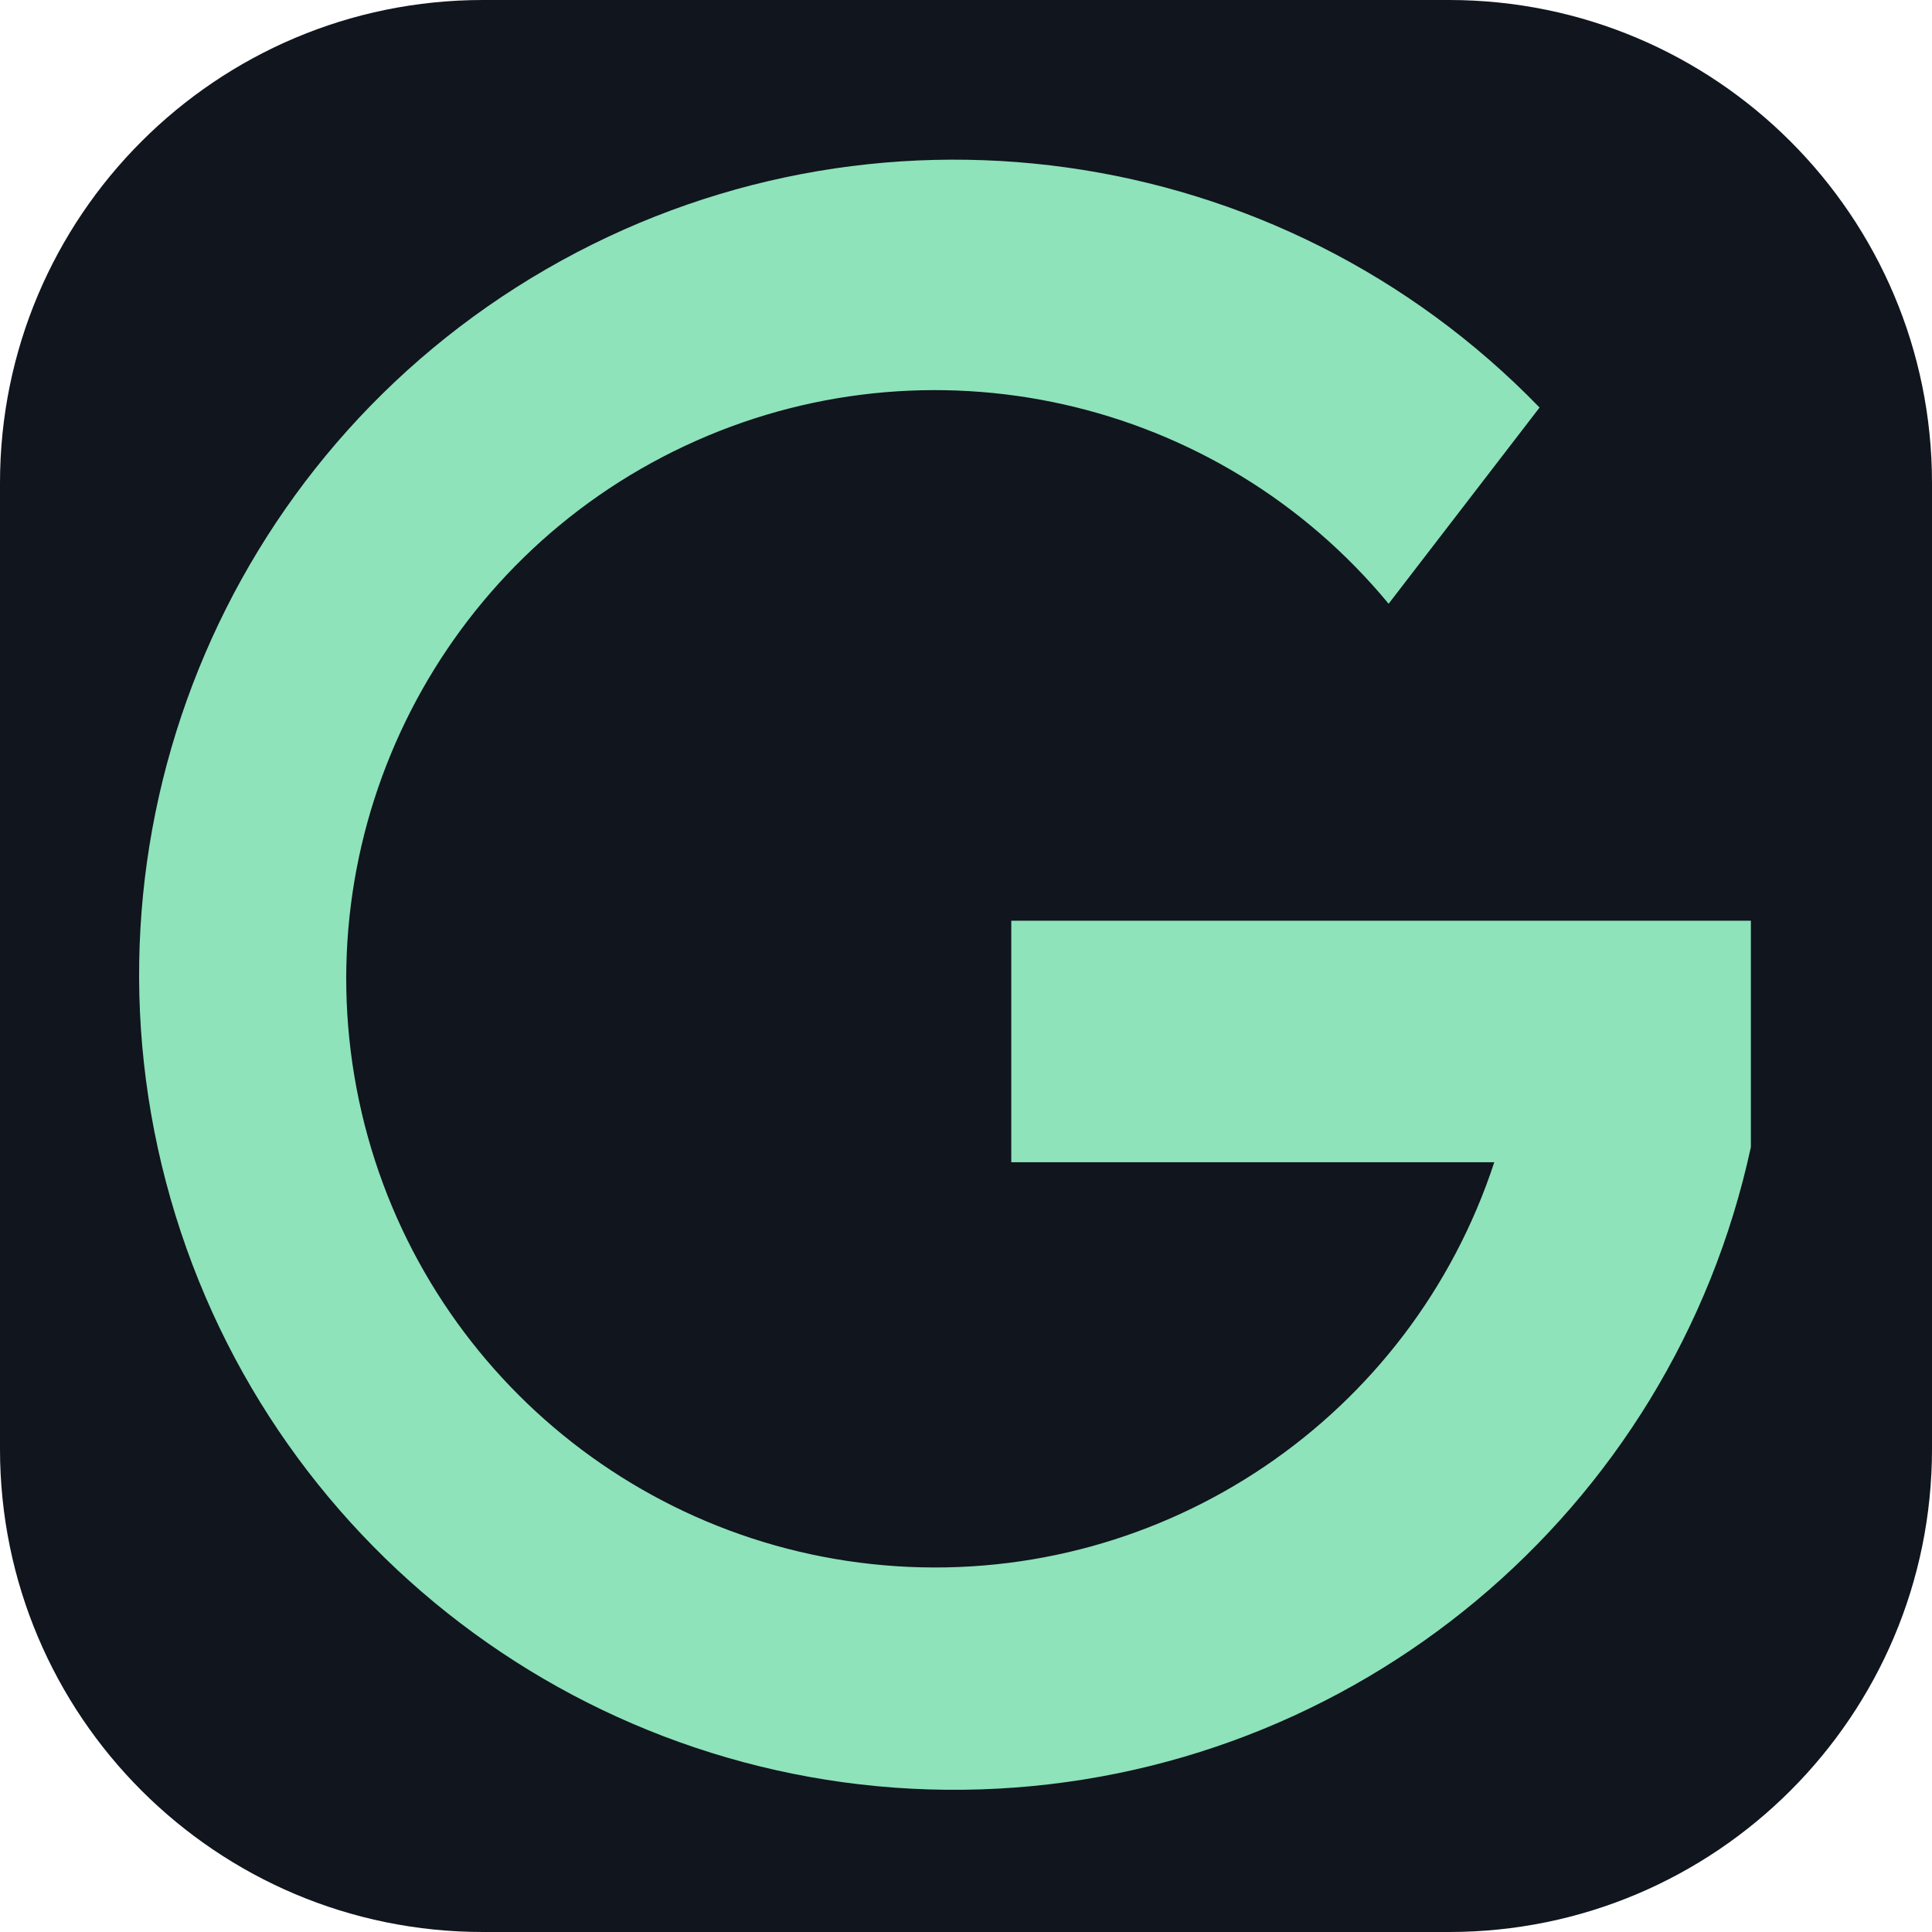
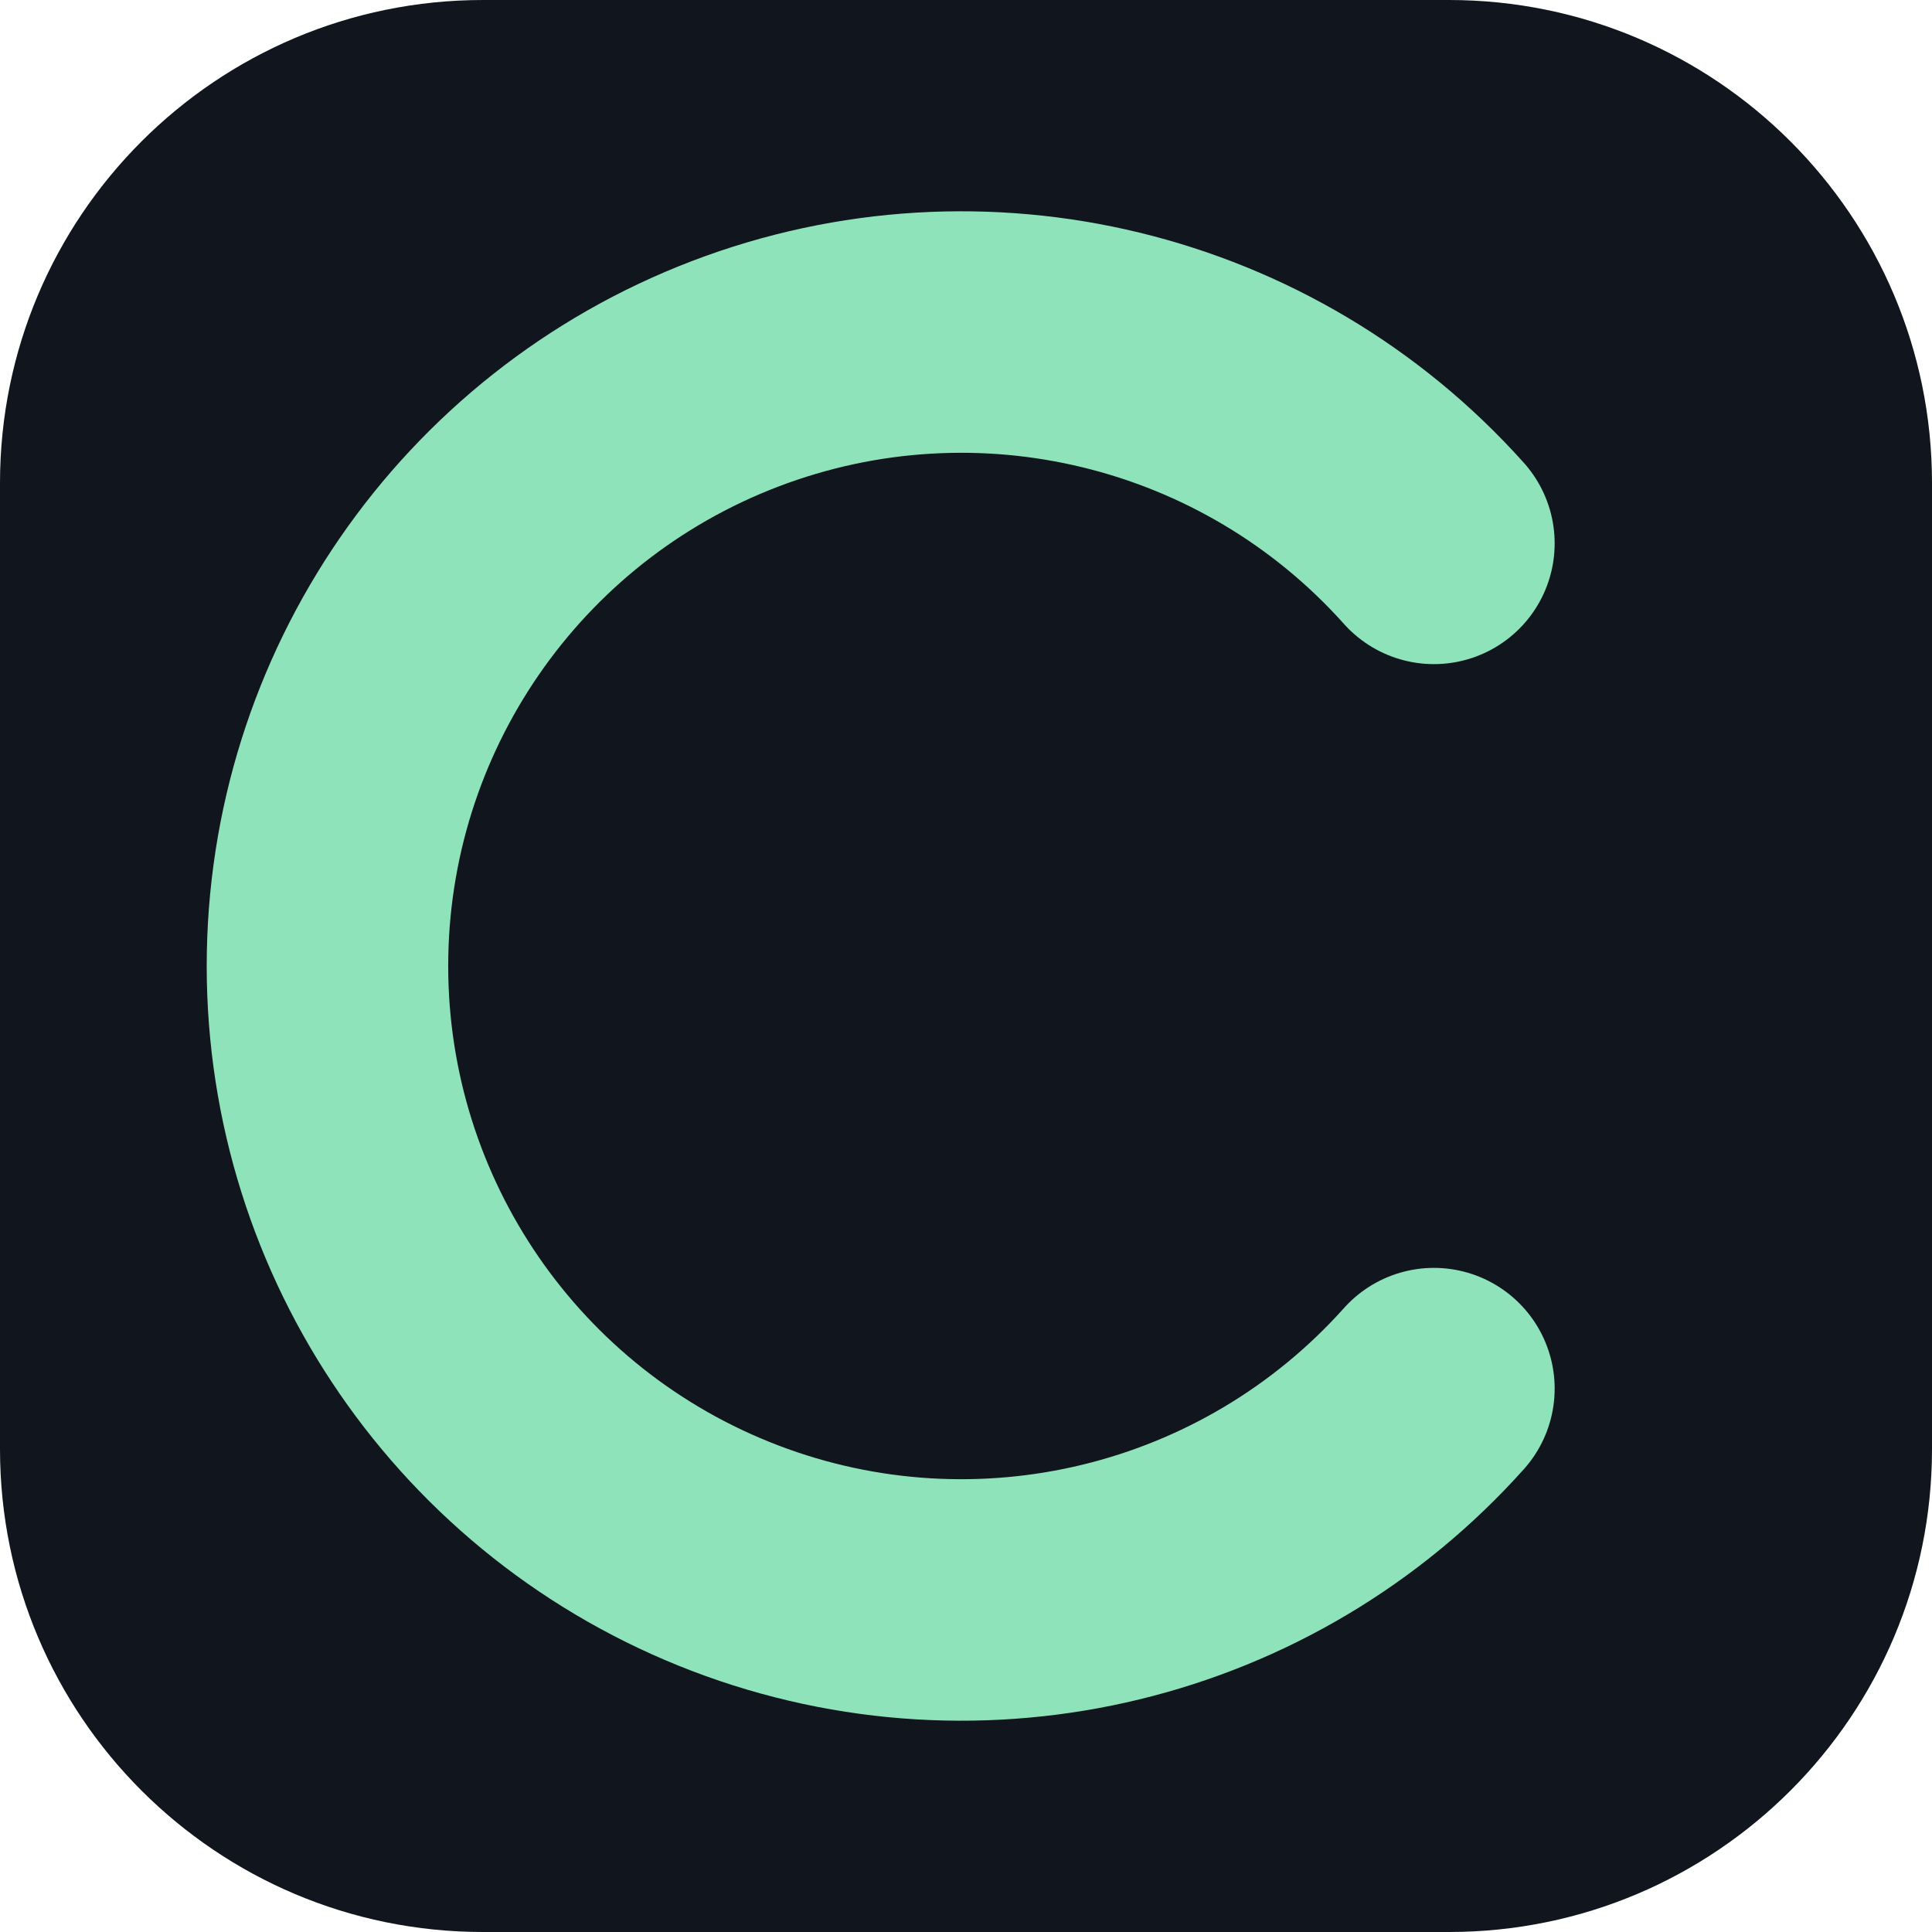
<svg xmlns="http://www.w3.org/2000/svg" viewBox="0 0 128 128">
  <rect width="128" height="128" rx="32" fill="#10151e" />
-   <path d="M92 40A39 39 0 1 0 99 77H67V61h49v15A54 54 0 1 1 102 27Z" fill="#8ee3ba" />
+   <path d="M95 36A42 42 0 1 0 95 92" fill="none" stroke="#8ee3ba" stroke-width="16" stroke-linecap="round" />
</svg>
